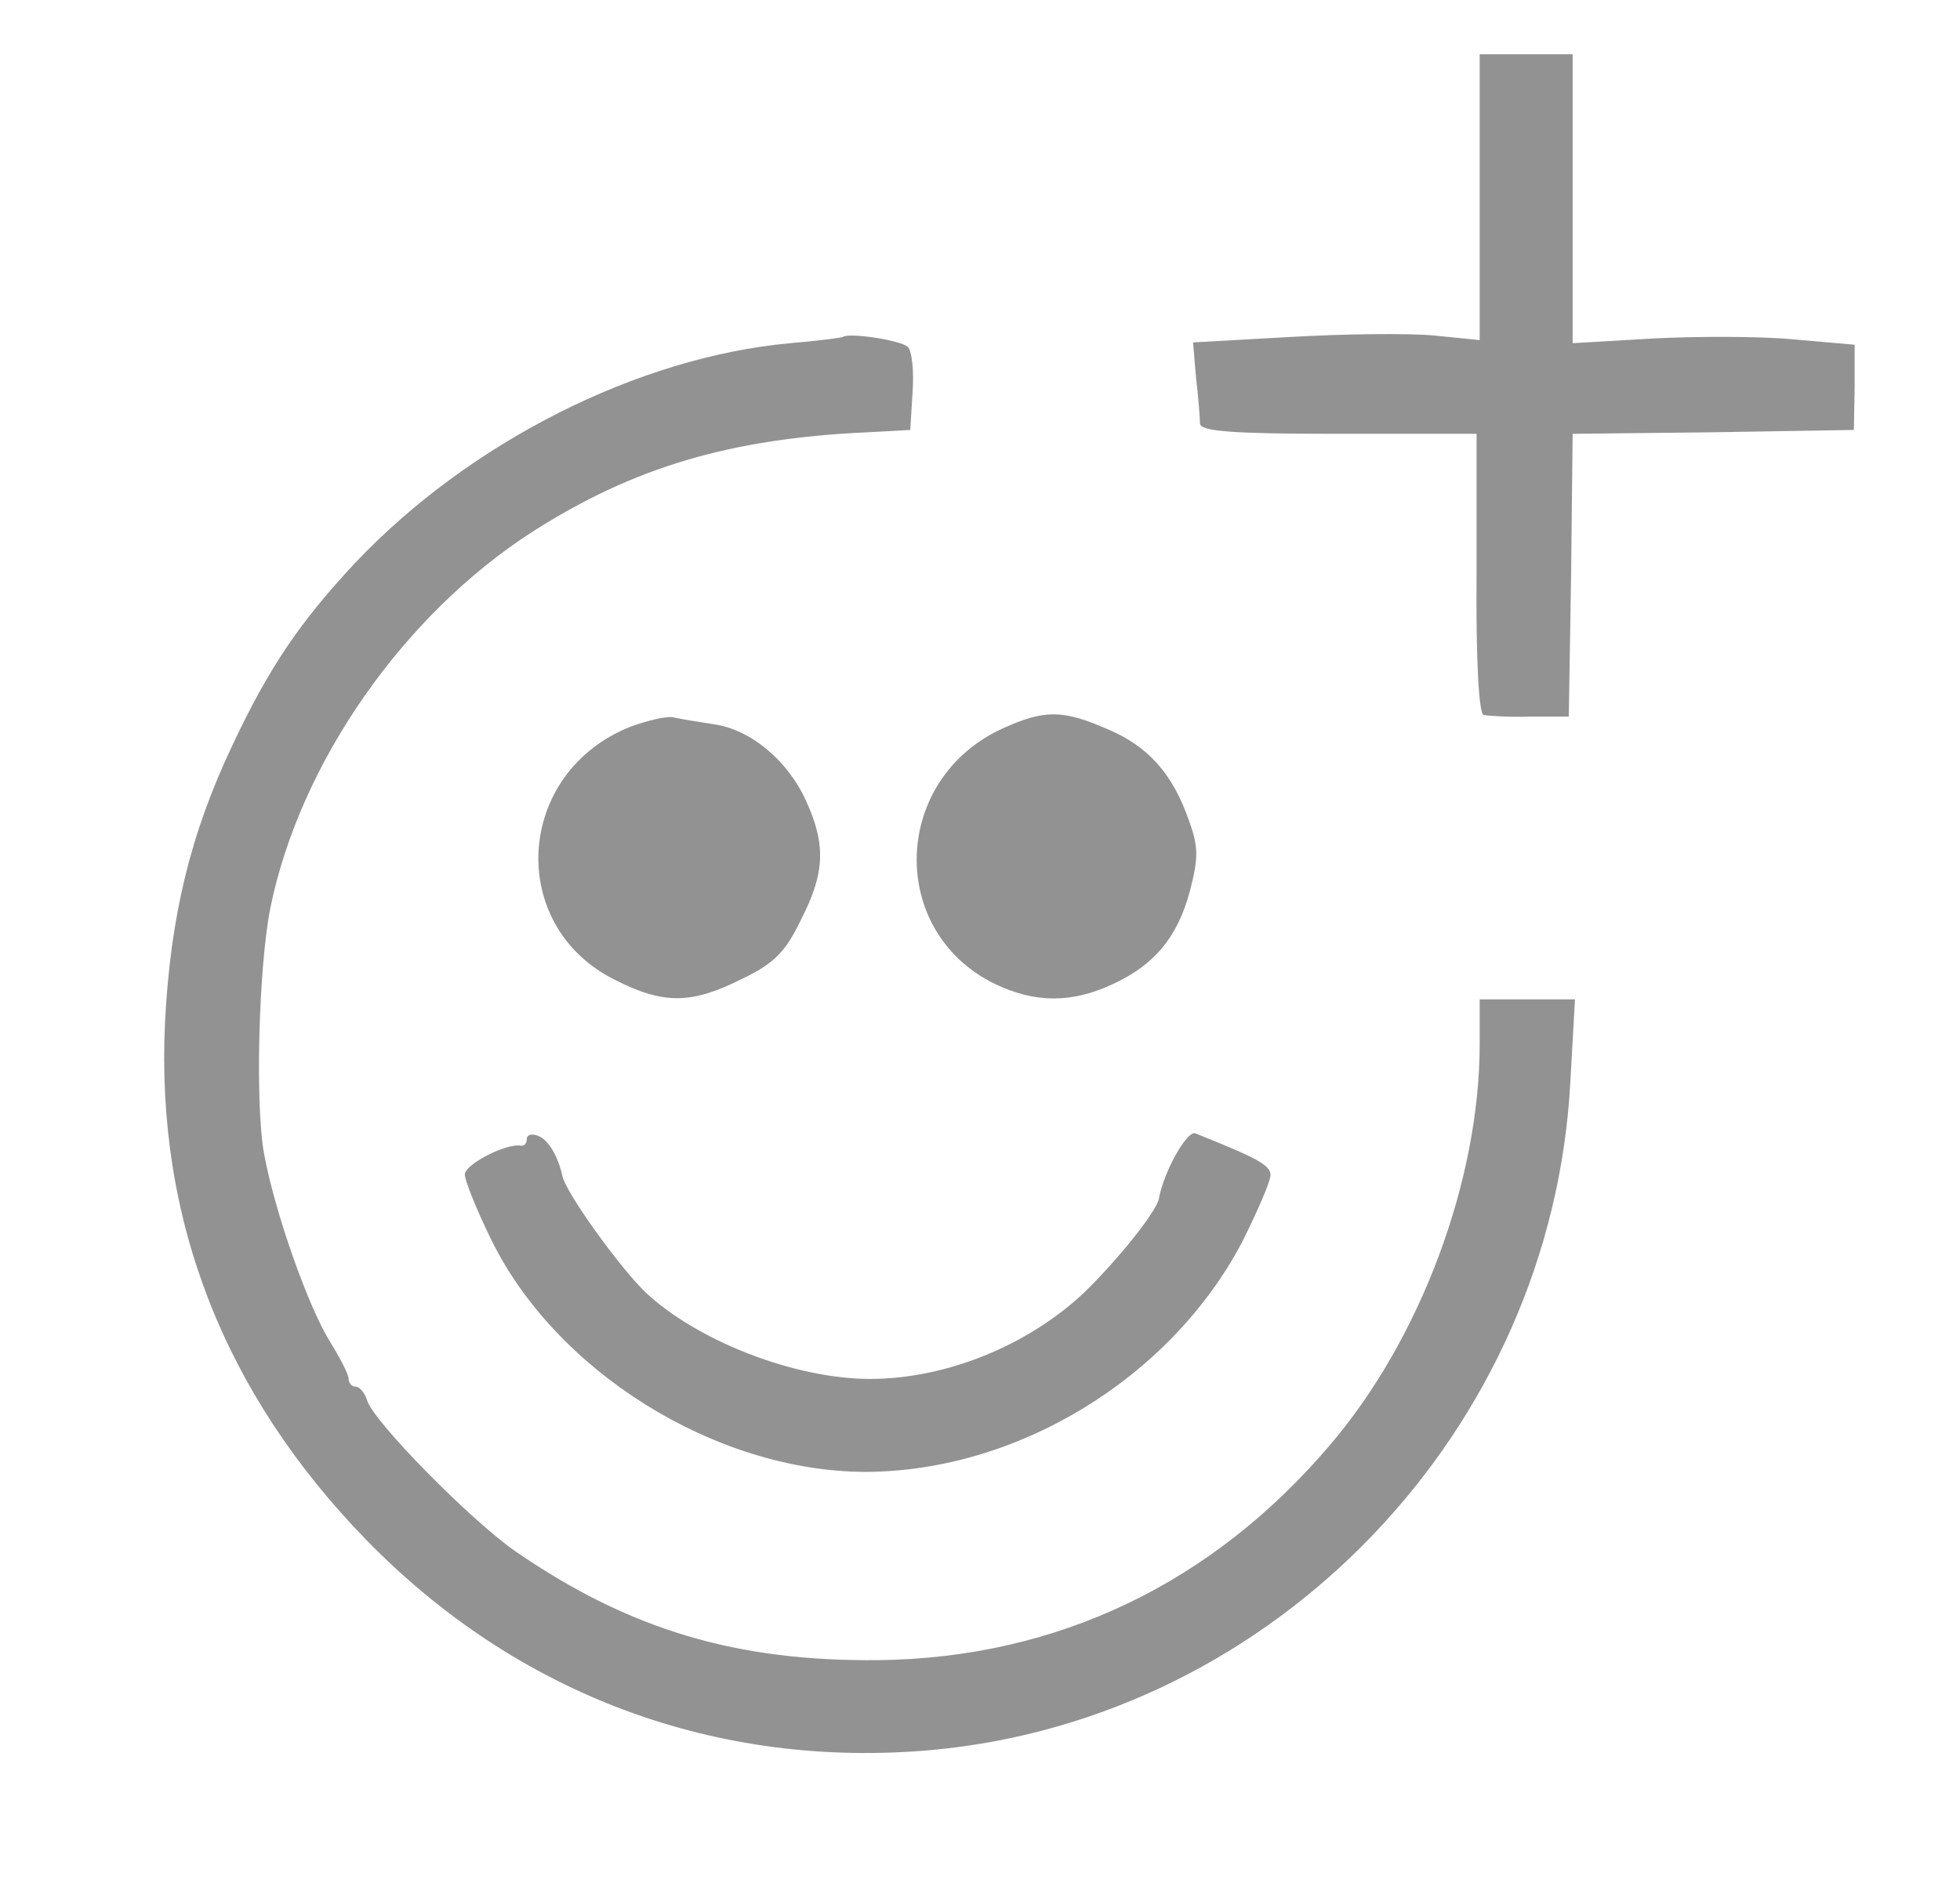
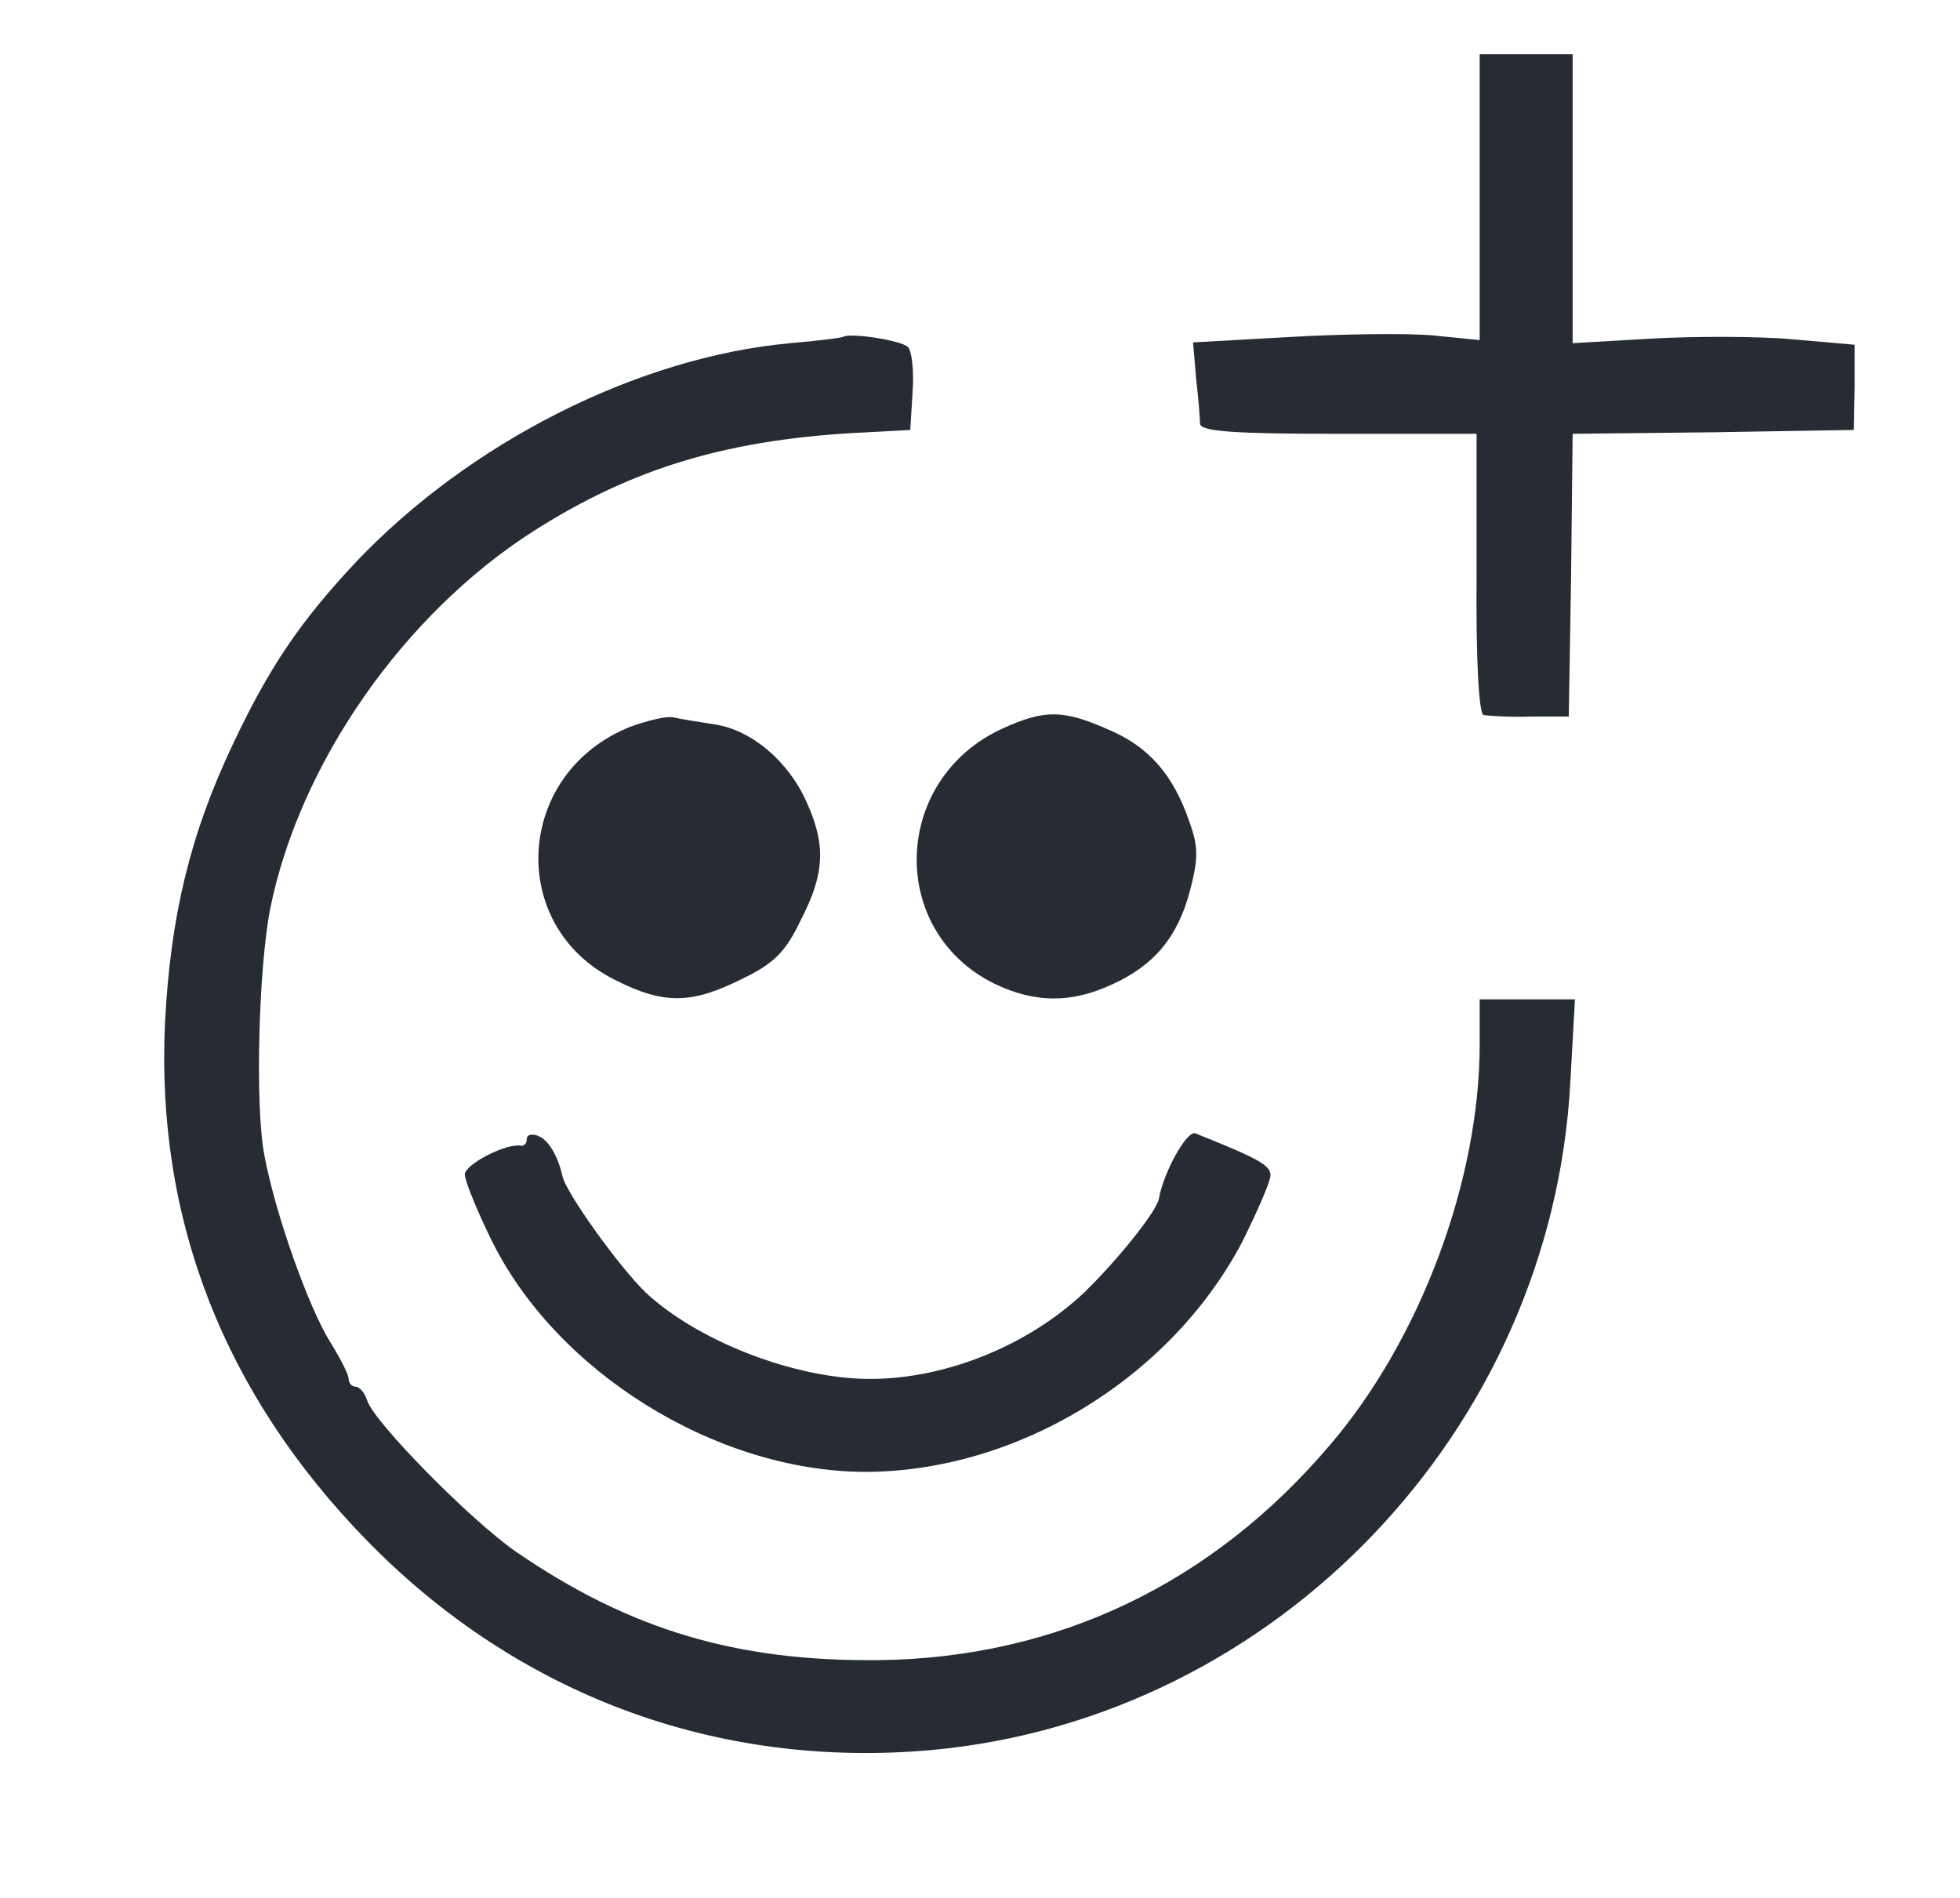
<svg xmlns="http://www.w3.org/2000/svg" version="1.0" width="253pt" height="245pt" viewBox="0 0 253 245" preserveAspectRatio="xMidYMid meet">
-   <g transform="translate(0,245) scale(0.1,-0.1)" fill="#929292" stroke="none">
+   <g transform="translate(0,245) scale(0.1,-0.1)" fill="#272C34" stroke="none">
    <path d="M1910 2195 l0 -184 -60 6 c-33 3 -116 2 -185 -2 l-125 -7 4 -47 c3 -25 5 -52 5 -58 1 -10 44 -13 179 -13 l178 0 0 -180 c-1 -112 3 -181 9 -183 6 -1 33 -3 60 -2 l50 0 3 182 2 183 182 2 181 3 1 55 0 55 -80 7 c-43 4 -125 4 -181 1 l-103 -6 0 187 0 186 -60 0 -60 0 0 -185z" />
    <path d="M1088 2015 c-2 -1 -32 -5 -68 -8 -197 -18 -414 -128 -561 -283 -71 -76 -111 -134 -159 -236 -54 -114 -80 -220 -87 -358 -12 -254 76 -479 260 -668 195 -200 453 -296 730 -271 444 41 800 413 824 862 l6 107 -62 0 -61 0 0 -58 c0 -175 -76 -380 -193 -517 -152 -179 -352 -275 -582 -278 -184 -2 -322 39 -469 140 -58 40 -183 167 -192 195 -3 10 -10 18 -15 18 -5 0 -9 5 -9 10 0 6 -11 27 -24 48 -28 45 -71 166 -85 242 -12 65 -7 243 8 318 38 187 172 379 339 486 130 83 255 120 432 128 l55 3 3 49 c2 27 -1 53 -6 58 -9 9 -77 19 -84 13z" />
    <path d="M814 1512 c-149 -59 -161 -257 -20 -327 63 -32 99 -31 163 1 42 20 57 35 77 77 31 60 32 97 7 152 -23 52 -71 93 -119 100 -20 3 -44 7 -53 9 -8 2 -33 -4 -55 -12z" />
    <path d="M1295 1510 c-144 -65 -150 -262 -11 -330 52 -25 99 -25 151 -1 55 25 85 61 101 121 11 42 11 57 -1 90 -21 61 -53 97 -106 119 -57 25 -81 25 -134 1z" />
    <path d="M680 980 c0 -6 -3 -9 -7 -9 -19 4 -73 -24 -73 -37 0 -8 15 -45 33 -82 83 -172 290 -301 483 -302 196 0 394 120 487 296 20 40 37 79 37 87 0 13 -17 22 -97 54 -11 4 -41 -50 -47 -84 -3 -17 -53 -79 -96 -121 -73 -69 -179 -112 -277 -112 -97 0 -223 49 -290 112 -34 33 -103 129 -107 150 -6 26 -18 47 -32 52 -8 3 -14 1 -14 -4z" />
  </g>
</svg>
